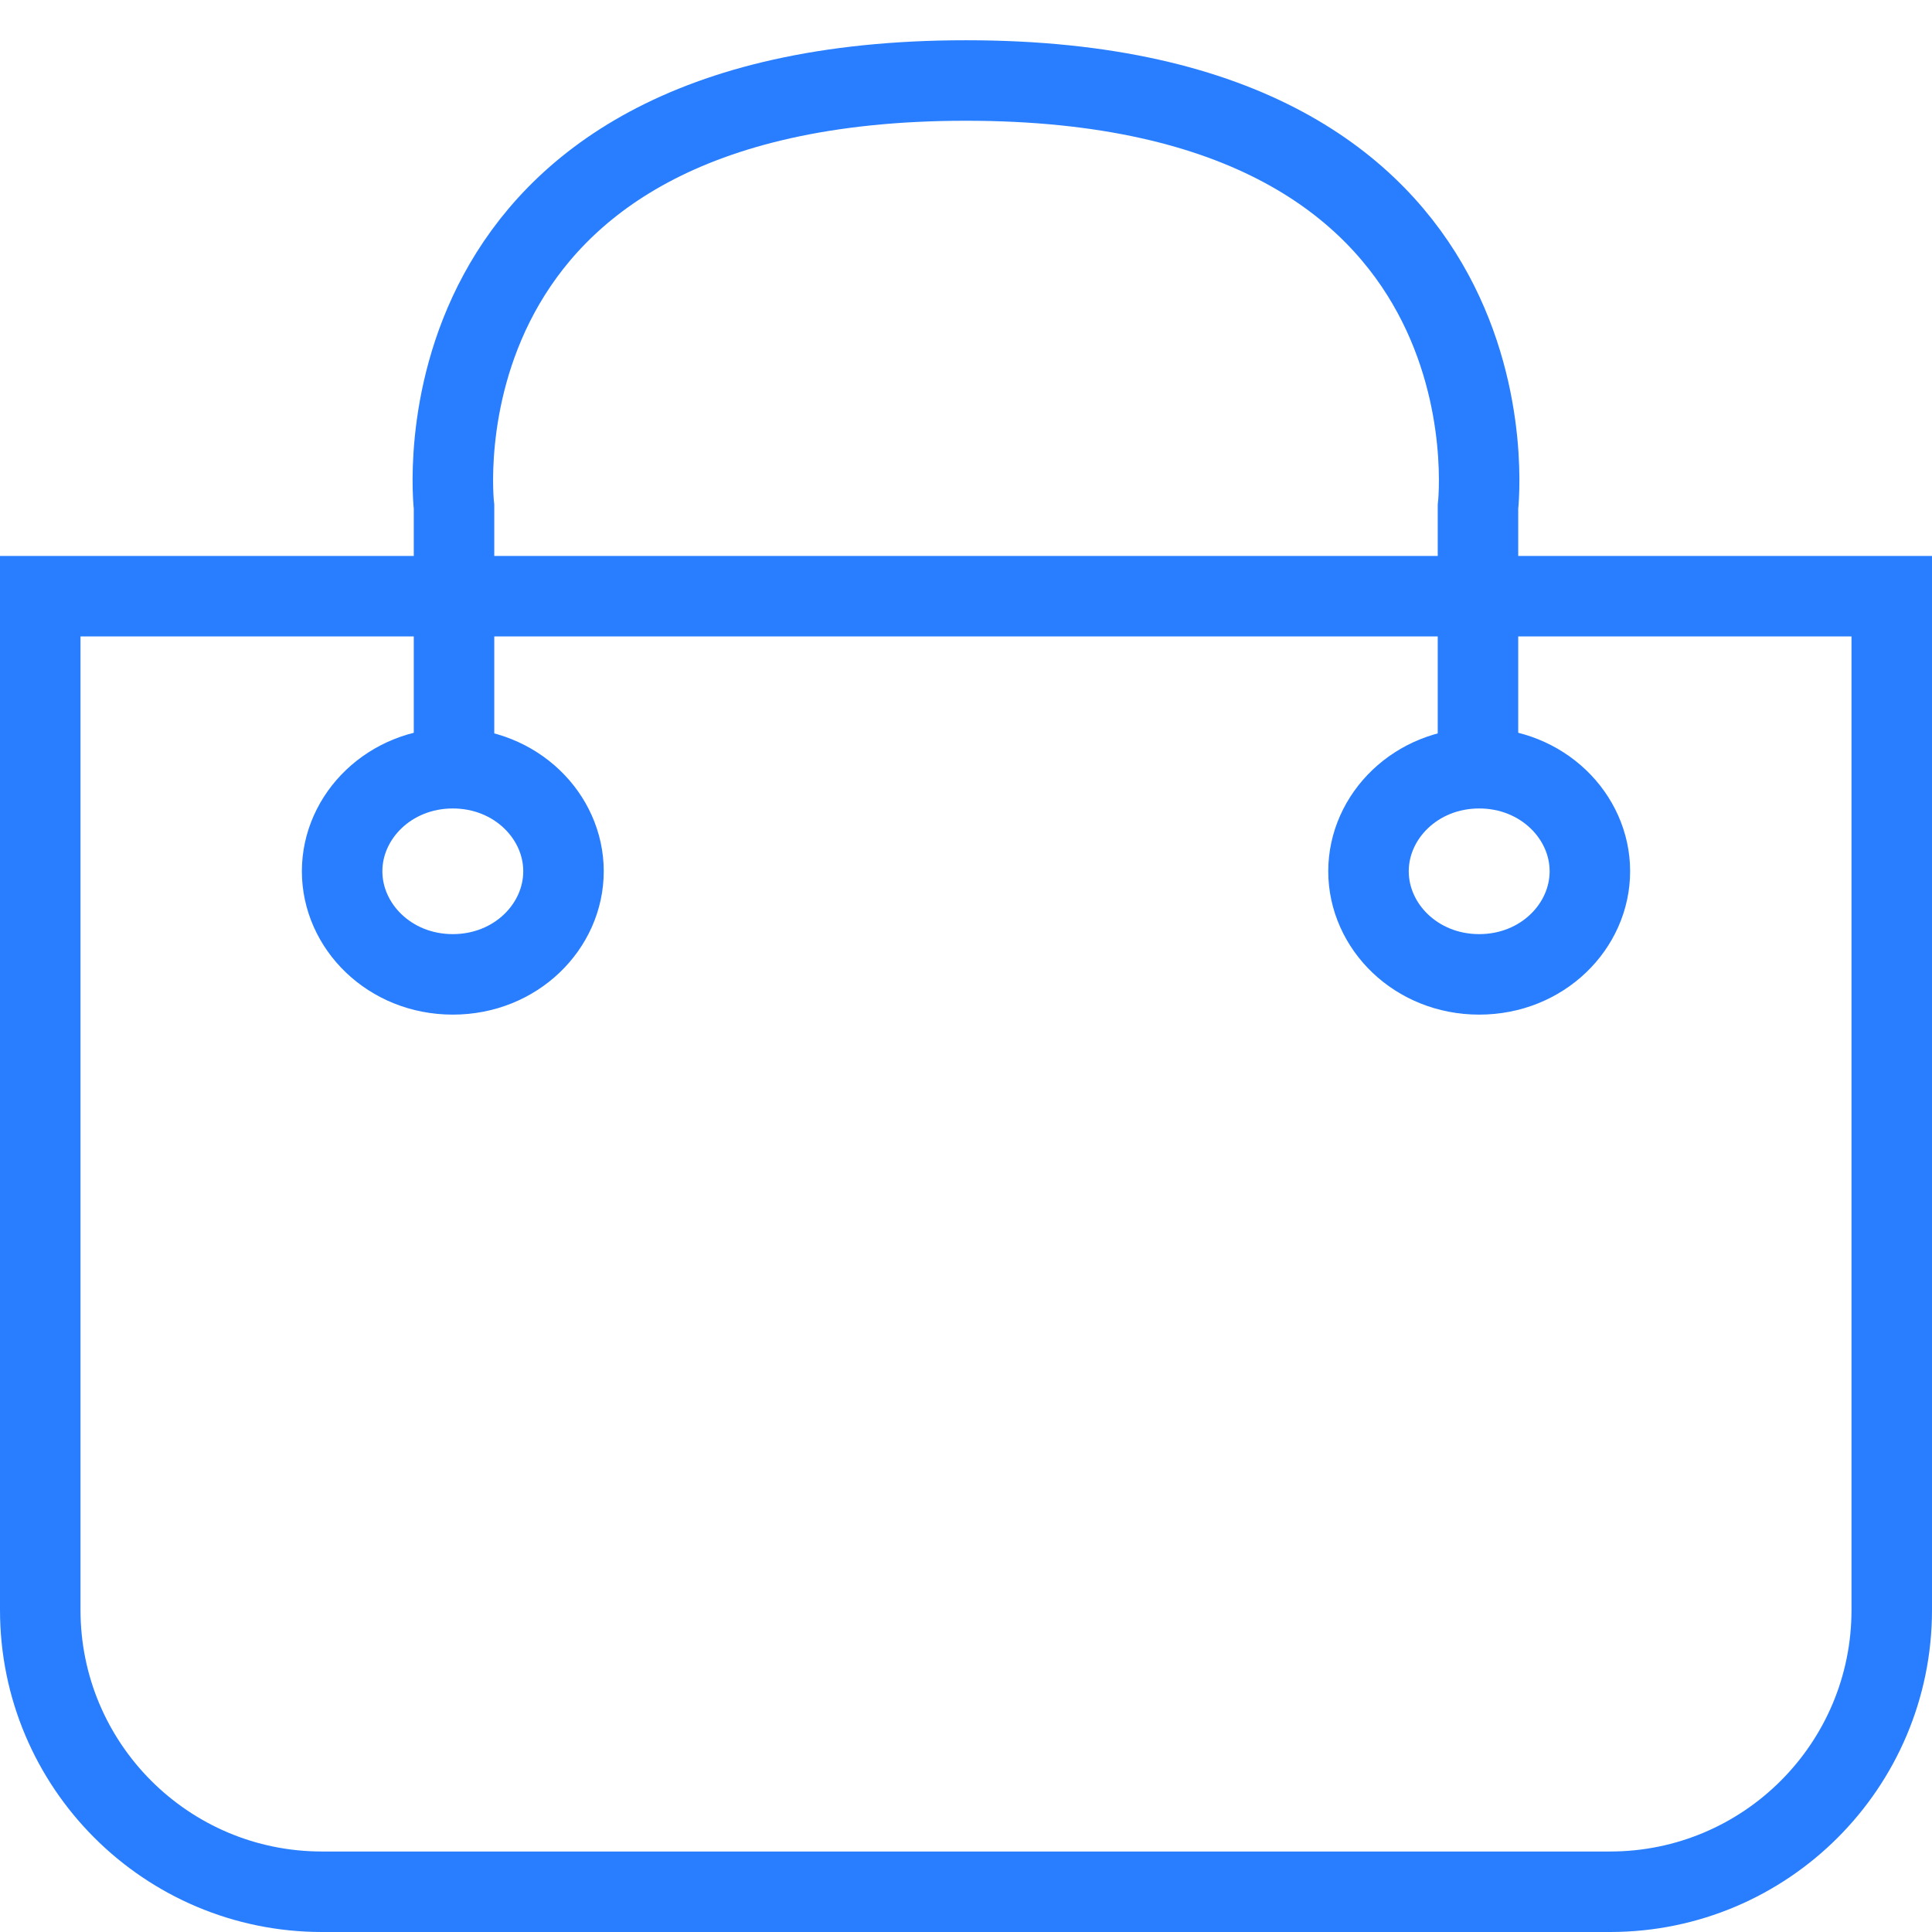
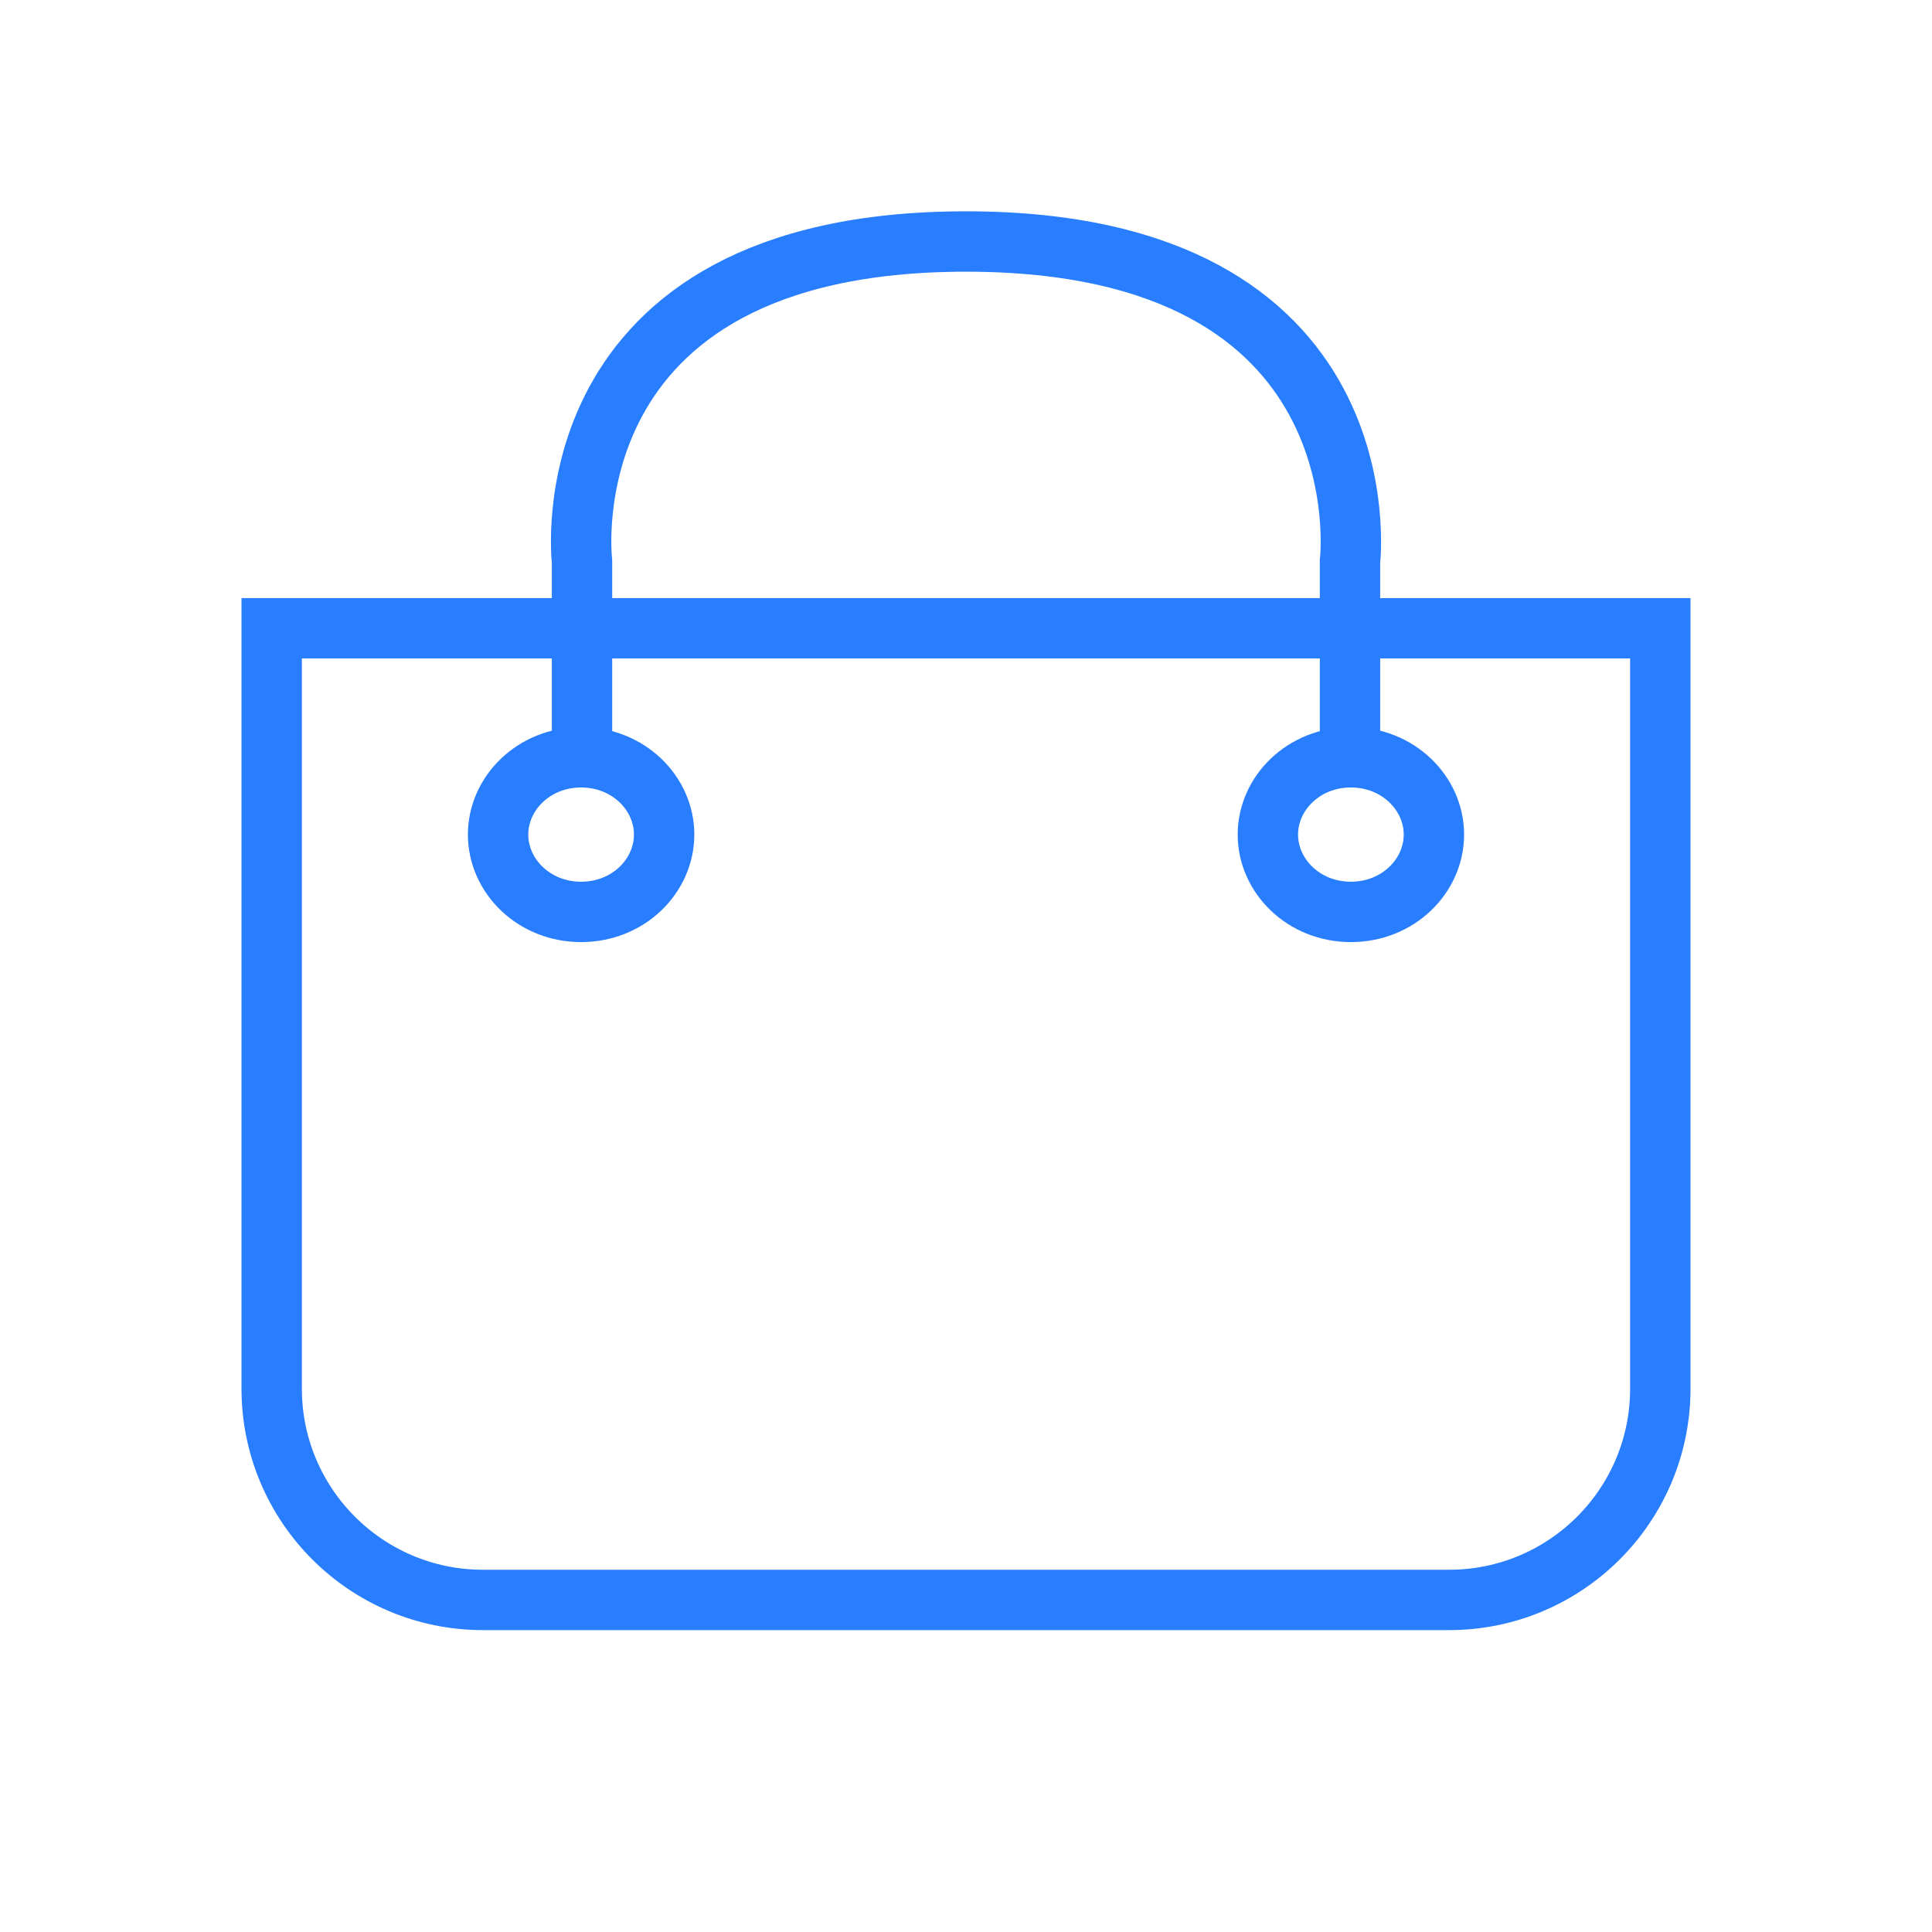
- <svg xmlns="http://www.w3.org/2000/svg" width="24" height="24" viewBox="0 0 24 24" fill="none">
-   <path d="M0.5 7.406H23.5V20C23.5 21.933 21.933 23.5 20 23.5H4C2.067 23.5 0.5 21.933 0.5 20V7.406Z" stroke="#287EFF" />
-   <path d="M5.64 9.5L5.64 6.297C5.64 6.297 5.011 1 12 1C18.989 1 18.36 6.297 18.36 6.297V9.5" stroke="#287EFF" />
-   <path d="M7 10.823C7 11.507 6.409 12.104 5.625 12.104C4.841 12.104 4.25 11.507 4.25 10.823C4.25 10.14 4.841 9.543 5.625 9.543C6.409 9.543 7 10.14 7 10.823Z" stroke="#287EFF" />
-   <path d="M19.75 10.823C19.75 11.507 19.159 12.104 18.375 12.104C17.591 12.104 17 11.507 17 10.823C17 10.14 17.591 9.543 18.375 9.543C19.159 9.543 19.75 10.14 19.75 10.823Z" stroke="#287EFF" />
+ <svg xmlns="http://www.w3.org/2000/svg" width="32" height="32" viewBox="0 0 32 32" fill="none">
+   <path d="M4.5 10.406H27.5V23C27.5 24.933 25.933 26.5 24 26.5H8C6.067 26.5 4.5 24.933 4.5 23V10.406Z" stroke="#287EFF" />
+   <path d="M9.64 12.5L9.64 9.297C9.64 9.297 9.011 4 16 4C22.989 4 22.36 9.297 22.36 9.297V12.5" stroke="#287EFF" />
+   <path d="M11 13.823C11 14.507 10.409 15.104 9.625 15.104C8.841 15.104 8.25 14.507 8.25 13.823C8.25 13.14 8.841 12.543 9.625 12.543C10.409 12.543 11 13.14 11 13.823Z" stroke="#287EFF" />
+   <path d="M23.75 13.823C23.75 14.507 23.159 15.104 22.375 15.104C21.591 15.104 21 14.507 21 13.823C21 13.14 21.591 12.543 22.375 12.543C23.159 12.543 23.75 13.14 23.75 13.823Z" stroke="#287EFF" />
</svg>
